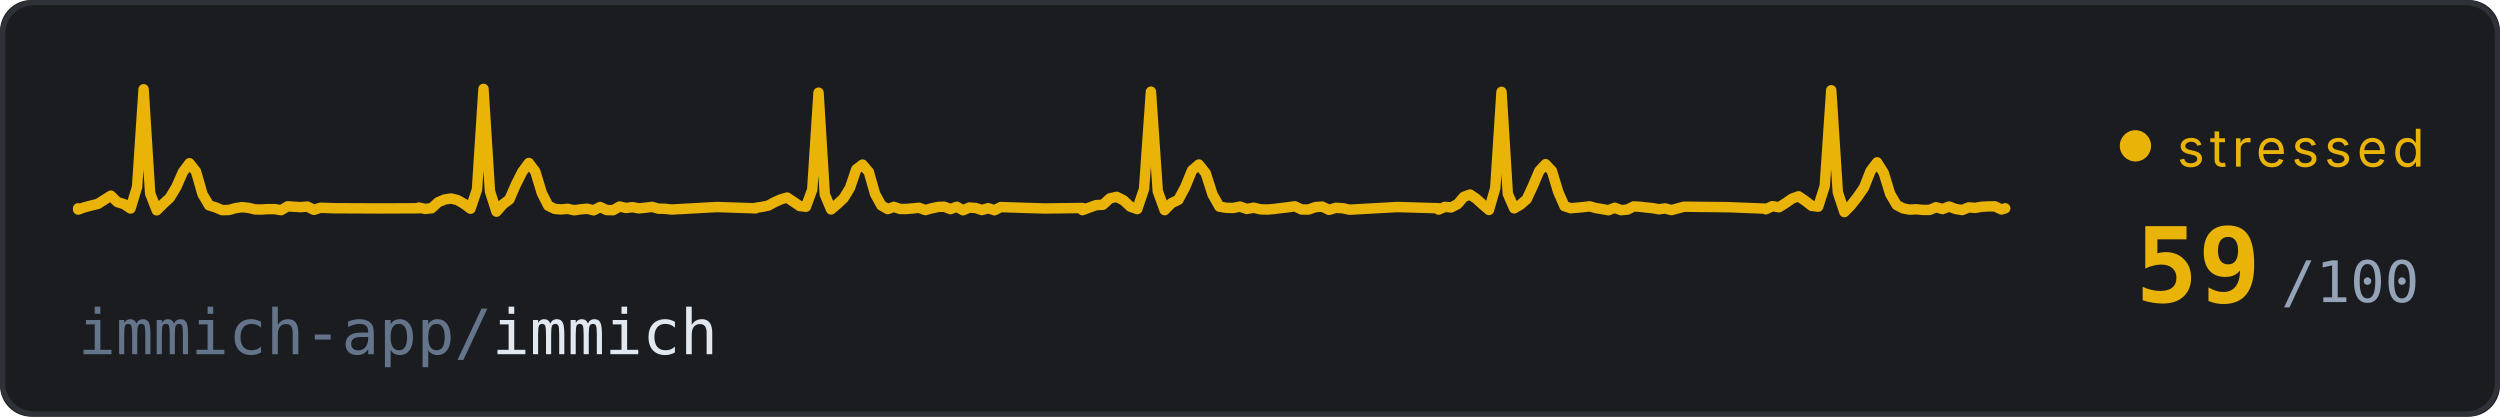
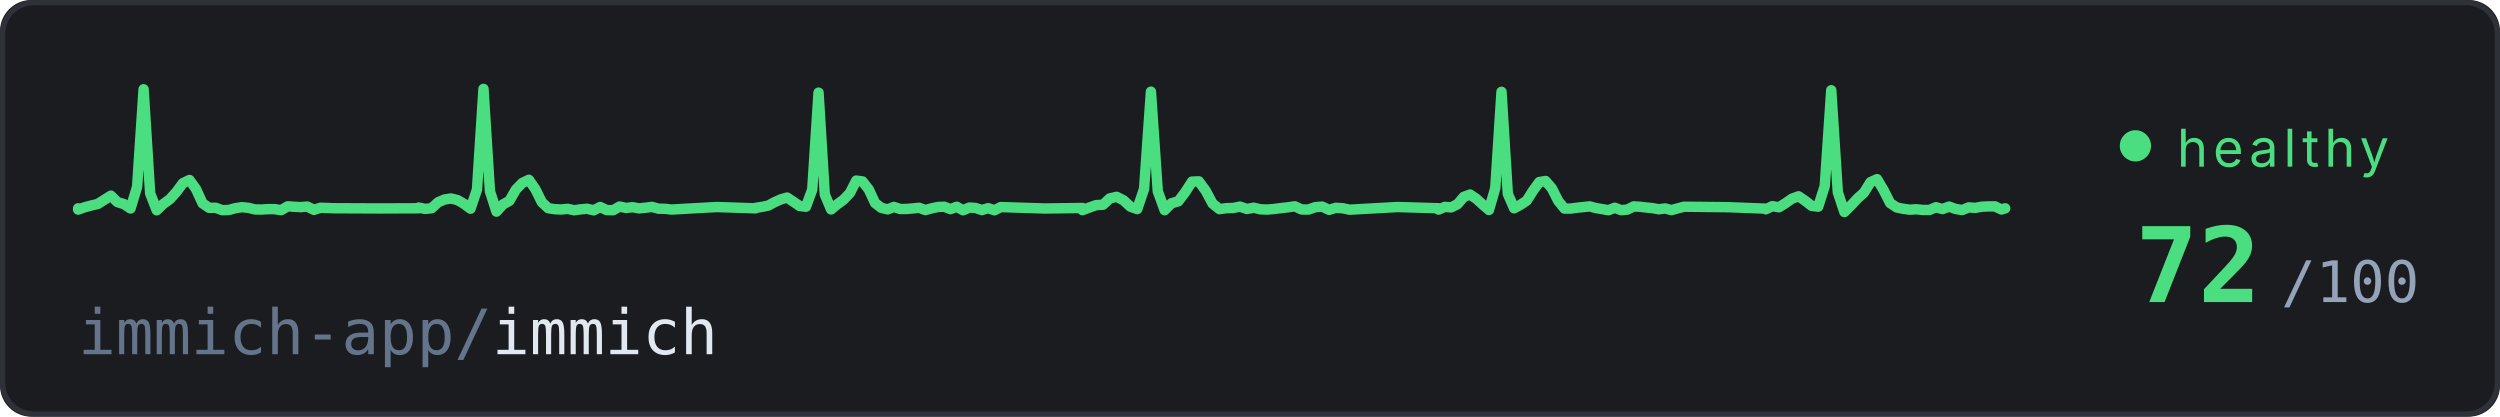
<svg xmlns="http://www.w3.org/2000/svg" width="480" height="80" viewBox="0 0 480 80">
  <defs>
    <style>
-       @keyframes trace-fast {
+       @keyframes trace {
        0% { stroke-dashoffset: 1000; }
        100% { stroke-dashoffset: 0; }
      }
      @keyframes pulse {
        0%, 100% { opacity: 0.6; }
        50% { opacity: 1; }
      }
      @keyframes fade {
        0%, 100% { opacity: 0.4; }
        50% { opacity: 0.7; }
      }
      .bg { fill: #1a1c20; }
      .ecg {
        fill: none;
-         stroke: #eab308;
+         stroke: #4ade80;
        stroke-width: 2;
        stroke-linecap: round;
        stroke-linejoin: round;
        /* no filter - avoids render glitch */
        stroke-dasharray: 1000;
-         animation: trace-fast 2.5s linear infinite;
+         animation: trace 4s linear infinite;
      }
      .repo { fill: #e2e8f0; font-family: ui-monospace, 'SF Mono', Consolas, monospace; font-size: 12px; }
      .repo-dim { fill: #64748b; }
-       .score { fill: #eab308; font-family: ui-monospace, 'SF Mono', Consolas, monospace; font-size: 20px; font-weight: bold; }
+       .score { fill: #4ade80; font-family: ui-monospace, 'SF Mono', Consolas, monospace; font-size: 20px; font-weight: bold; }
      .score-unit { fill: #94a3b8; font-family: ui-monospace, 'SF Mono', Consolas, monospace; font-size: 11px; }
-       .status { fill: #eab308; font-family: system-ui, -apple-system, 'Segoe UI', sans-serif; font-size: 10px; text-transform: uppercase; letter-spacing: 1px;  }
-       .dot { fill: #eab308; animation: pulse 0.7s ease-in-out infinite; }
+       .status { fill: #4ade80; font-family: system-ui, -apple-system, 'Segoe UI', sans-serif; font-size: 10px; text-transform: uppercase; letter-spacing: 1px;  }
+       .dot { fill: #4ade80; animation: pulse 1.5s ease-in-out infinite; }
      .border { fill: none; stroke: #2e3238; stroke-width: 1; rx: 6; }
    </style>
  </defs>
  <rect class="bg" width="480" height="80" rx="6" />
  <rect class="border" x="0.5" y="0.5" width="479" height="79" />
-   <path class="ecg" d="M 15,40 L 15,40.24 L 16.26,39.79 L 17.51,39.46 L 18.77,39.16 L 20.03,38.36 L 21.29,37.57 L 22.54,38.8 L 23.8,39.19 L 25.06,40.03 L 26.32,35.89 L 27.57,17.14 L 28.83,37.14 L 30.09,40.38 L 31.35,39.13 L 32.6,37.99 L 33.86,35.89 L 35.12,33.02 L 36.38,31.34 L 37.63,32.93 L 38.89,37.3 L 40.15,39.43 L 41.41,39.82 L 42.66,40.35 L 43.92,40.32 L 45.18,39.97 L 46.44,39.78 L 47.69,39.9 L 48.95,40.21 L 50.21,40.23 L 51.46,40.15 L 52.72,40.15 L 53.98,40.35 L 55.24,39.61 L 56.49,39.7 L 57.75,39.77 L 59.01,39.66 L 60.27,40.29 L 61.52,39.89 L 62.78,39.93 L 64.04,39.98 L 72.84,40.02 L 80.39,39.99 L 80.39,39.85 L 81.63,40.11 L 82.87,39.98 L 84.12,38.83 L 85.36,38.3 L 86.61,38.11 L 87.85,38.42 L 89.1,39.14 L 90.34,40.07 L 91.58,36.39 L 92.83,17.07 L 94.07,36.73 L 95.32,40.64 L 96.56,39.23 L 97.81,38.29 L 99.05,35.42 L 100.29,32.97 L 101.54,31.29 L 102.78,32.94 L 104.03,37.07 L 105.27,39.51 L 106.52,40.11 L 107.76,40.21 L 109.01,40.1 L 110.25,40.37 L 111.49,40.19 L 112.74,40.08 L 113.98,40.38 L 115.23,39.74 L 116.47,40.33 L 117.72,40.36 L 118.96,39.65 L 120.2,39.93 L 121.45,39.78 L 122.69,40.01 L 123.94,39.88 L 125.18,39.72 L 126.43,40.07 L 127.67,40.09 L 128.92,40.23 L 137.63,39.75 L 145.09,40 L 145.09,39.9 L 146.3,39.72 L 147.51,39.47 L 148.71,38.82 L 149.92,38.28 L 151.12,37.93 L 152.33,38.73 L 153.54,39.56 L 154.74,39.69 L 155.95,36.41 L 157.16,17.79 L 158.36,37.34 L 159.57,40.21 L 160.78,39.18 L 161.98,38.06 L 163.19,36.08 L 164.4,32.52 L 165.6,31.6 L 166.81,33.01 L 168.01,37.23 L 169.22,39.44 L 170.43,40.14 L 171.63,39.72 L 172.84,40.13 L 174.05,40.12 L 175.25,40.02 L 176.46,39.89 L 177.67,40.33 L 178.87,40 L 180.08,39.74 L 181.29,39.69 L 182.49,40.15 L 183.7,39.7 L 184.91,40.37 L 186.11,39.85 L 187.32,39.93 L 188.52,40.33 L 189.73,39.97 L 190.94,40.37 L 192.14,39.76 L 200.59,40.03 L 207.83,39.93 L 207.83,40.35 L 209.14,39.85 L 210.46,39.38 L 211.77,39.31 L 213.09,38.09 L 214.4,37.79 L 215.72,38.46 L 217.03,39.68 L 218.35,40.14 L 219.66,36.28 L 220.98,17.6 L 222.29,36.71 L 223.61,40.35 L 224.92,39 L 226.24,38.38 L 227.55,35.94 L 228.87,32.72 L 230.18,31.59 L 231.5,33.26 L 232.81,37.34 L 234.13,39.68 L 235.44,39.9 L 236.76,39.93 L 238.07,39.67 L 239.39,40.12 L 240.7,39.88 L 242.02,40.19 L 243.33,40.23 L 244.65,40.12 L 245.97,39.95 L 247.28,39.8 L 248.6,39.61 L 249.91,40.22 L 251.23,40.23 L 252.54,39.77 L 253.86,39.67 L 255.17,40.29 L 256.49,39.9 L 257.8,39.98 L 259.12,40.26 L 268.32,39.75 L 276.21,39.98 L 276.21,40.24 L 277.42,39.72 L 278.63,39.82 L 279.84,39.2 L 281.04,37.8 L 282.25,37.35 L 283.46,38.17 L 284.67,39.27 L 285.88,40.31 L 287.09,36.13 L 288.29,17.64 L 289.5,37.22 L 290.71,40 L 291.92,39.3 L 293.13,38.25 L 294.33,35.66 L 295.54,32.82 L 296.75,31.52 L 297.96,32.8 L 299.17,36.82 L 300.38,39.59 L 301.58,39.98 L 302.79,39.88 L 304,39.76 L 305.21,39.62 L 306.42,39.95 L 307.62,40.15 L 308.83,40.36 L 310.04,39.89 L 311.25,40.35 L 312.46,40.24 L 313.67,39.63 L 314.87,39.7 L 316.08,39.84 L 317.29,39.96 L 318.5,40.18 L 319.71,40.02 L 320.91,40.34 L 322.12,40.01 L 323.33,39.69 L 331.79,39.78 L 339.04,40.06 L 339.04,40.18 L 340.29,39.58 L 341.55,39.8 L 342.81,39.02 L 344.06,38.14 L 345.32,37.69 L 346.58,38.54 L 347.83,39.52 L 349.09,39.68 L 350.35,35.73 L 351.6,17.33 L 352.86,36.91 L 354.12,40.72 L 355.37,39.44 L 356.63,37.84 L 357.89,36.01 L 359.14,32.83 L 360.4,31.17 L 361.66,33.16 L 362.91,37.24 L 364.17,39.37 L 365.43,40.02 L 366.68,40.25 L 367.94,40.18 L 369.2,40.31 L 370.45,40.31 L 371.71,39.79 L 372.97,40.14 L 374.22,39.66 L 375.48,40.12 L 376.74,40.33 L 377.99,39.82 L 379.25,39.91 L 380.51,39.69 L 381.77,39.63 L 383.02,39.62 L 384.28,40.22 L 385,40" />
+   <path class="ecg" d="M 15,40 L 15,40.24 L 16.26,39.79 L 17.51,39.46 L 18.77,39.16 L 20.03,38.36 L 21.29,37.57 L 22.54,38.8 L 23.8,39.19 L 25.06,40.03 L 26.32,35.89 L 27.57,17.14 L 28.83,37.14 L 30.09,40.37 L 31.35,39.16 L 32.6,38.26 L 33.86,36.86 L 35.12,35.17 L 36.38,34.56 L 37.63,36.29 L 38.89,39.04 L 40.15,39.9 L 41.41,39.89 L 42.66,40.35 L 43.92,40.32 L 45.18,39.97 L 46.44,39.78 L 47.69,39.9 L 48.95,40.21 L 50.21,40.23 L 51.46,40.15 L 52.72,40.15 L 53.98,40.35 L 55.24,39.61 L 56.49,39.7 L 57.75,39.77 L 59.01,39.66 L 60.27,40.29 L 61.52,39.89 L 62.78,39.93 L 64.04,39.98 L 72.84,40.02 L 80.39,39.99 L 80.39,39.85 L 81.63,40.11 L 82.87,39.98 L 84.12,38.83 L 85.36,38.3 L 86.61,38.11 L 87.85,38.42 L 89.1,39.14 L 90.34,40.07 L 91.58,36.39 L 92.83,17.07 L 94.07,36.73 L 95.32,40.63 L 96.56,39.26 L 97.81,38.56 L 99.05,36.39 L 100.29,35.12 L 101.54,34.52 L 102.78,36.3 L 104.03,38.82 L 105.27,39.98 L 106.52,40.17 L 107.76,40.22 L 109.01,40.1 L 110.25,40.37 L 111.49,40.19 L 112.74,40.08 L 113.98,40.38 L 115.23,39.74 L 116.47,40.33 L 117.72,40.36 L 118.96,39.65 L 120.2,39.93 L 121.45,39.78 L 122.69,40.01 L 123.94,39.88 L 125.18,39.72 L 126.43,40.07 L 127.67,40.09 L 128.92,40.23 L 137.63,39.75 L 145.09,40 L 145.09,39.9 L 146.3,39.72 L 147.51,39.47 L 148.71,38.82 L 149.92,38.28 L 151.12,37.93 L 152.33,38.73 L 153.54,39.56 L 154.74,39.69 L 155.95,36.41 L 157.16,17.79 L 158.36,37.34 L 159.57,40.21 L 160.78,39.21 L 161.98,38.33 L 163.19,37.05 L 164.4,34.67 L 165.6,34.83 L 166.81,36.38 L 168.01,38.98 L 169.22,39.91 L 170.43,40.2 L 171.63,39.73 L 172.84,40.13 L 174.05,40.12 L 175.25,40.02 L 176.46,39.89 L 177.67,40.33 L 178.87,40 L 180.08,39.74 L 181.29,39.69 L 182.49,40.15 L 183.7,39.7 L 184.91,40.37 L 186.11,39.85 L 187.32,39.93 L 188.52,40.33 L 189.73,39.97 L 190.94,40.37 L 192.14,39.76 L 200.59,40.03 L 207.83,39.93 L 207.83,40.35 L 209.14,39.85 L 210.46,39.38 L 211.77,39.31 L 213.09,38.09 L 214.4,37.79 L 215.72,38.46 L 217.03,39.68 L 218.35,40.14 L 219.66,36.28 L 220.98,17.6 L 222.29,36.71 L 223.61,40.35 L 224.92,39.03 L 226.24,38.65 L 227.55,36.91 L 228.87,34.87 L 230.18,34.82 L 231.5,36.63 L 232.81,39.08 L 234.13,40.15 L 235.44,39.97 L 236.76,39.93 L 238.07,39.67 L 239.39,40.12 L 240.7,39.88 L 242.02,40.19 L 243.33,40.23 L 244.65,40.12 L 245.97,39.95 L 247.28,39.8 L 248.6,39.61 L 249.91,40.22 L 251.23,40.23 L 252.54,39.77 L 253.86,39.67 L 255.17,40.29 L 256.49,39.9 L 257.8,39.98 L 259.12,40.26 L 268.32,39.75 L 276.21,39.98 L 276.21,40.24 L 277.42,39.72 L 278.63,39.82 L 279.84,39.2 L 281.04,37.8 L 282.25,37.35 L 283.46,38.17 L 284.67,39.27 L 285.88,40.31 L 287.09,36.13 L 288.29,17.63 L 289.5,37.22 L 290.71,39.99 L 291.92,39.33 L 293.13,38.52 L 294.33,36.63 L 295.54,34.96 L 296.75,34.75 L 297.96,36.16 L 299.17,38.56 L 300.38,40.05 L 301.58,40.05 L 302.79,39.88 L 304,39.76 L 305.21,39.62 L 306.42,39.95 L 307.62,40.15 L 308.83,40.36 L 310.04,39.89 L 311.25,40.35 L 312.46,40.24 L 313.67,39.63 L 314.87,39.7 L 316.08,39.84 L 317.29,39.96 L 318.5,40.18 L 319.71,40.02 L 320.91,40.34 L 322.12,40.01 L 323.33,39.69 L 331.79,39.78 L 339.04,40.06 L 339.04,40.18 L 340.29,39.58 L 341.55,39.8 L 342.81,39.02 L 344.06,38.14 L 345.32,37.69 L 346.58,38.54 L 347.83,39.52 L 349.09,39.68 L 350.35,35.73 L 351.6,17.33 L 352.86,36.91 L 354.12,40.71 L 355.37,39.47 L 356.63,38.11 L 357.89,36.98 L 359.14,34.97 L 360.4,34.4 L 361.66,36.53 L 362.91,38.99 L 364.17,39.83 L 365.43,40.09 L 366.68,40.26 L 367.94,40.18 L 369.2,40.31 L 370.45,40.31 L 371.71,39.79 L 372.97,40.14 L 374.22,39.66 L 375.48,40.12 L 376.74,40.33 L 377.99,39.82 L 379.25,39.91 L 380.51,39.69 L 381.77,39.63 L 383.02,39.62 L 384.28,40.22 L 385,40" />
  <text class="repo" x="15" y="68">
    <tspan class="repo-dim">immich-app/</tspan>immich
  </text>
  <circle class="dot" cx="410" cy="28" r="3" />
-   <text class="status" x="418" y="32">stressed</text>
-   <text class="score" x="410" y="58">59</text>
+   <text class="status" x="418" y="32">healthy</text>
+   <text class="score" x="410" y="58">72</text>
  <text class="score-unit" x="438" y="58">/100</text>
</svg>
